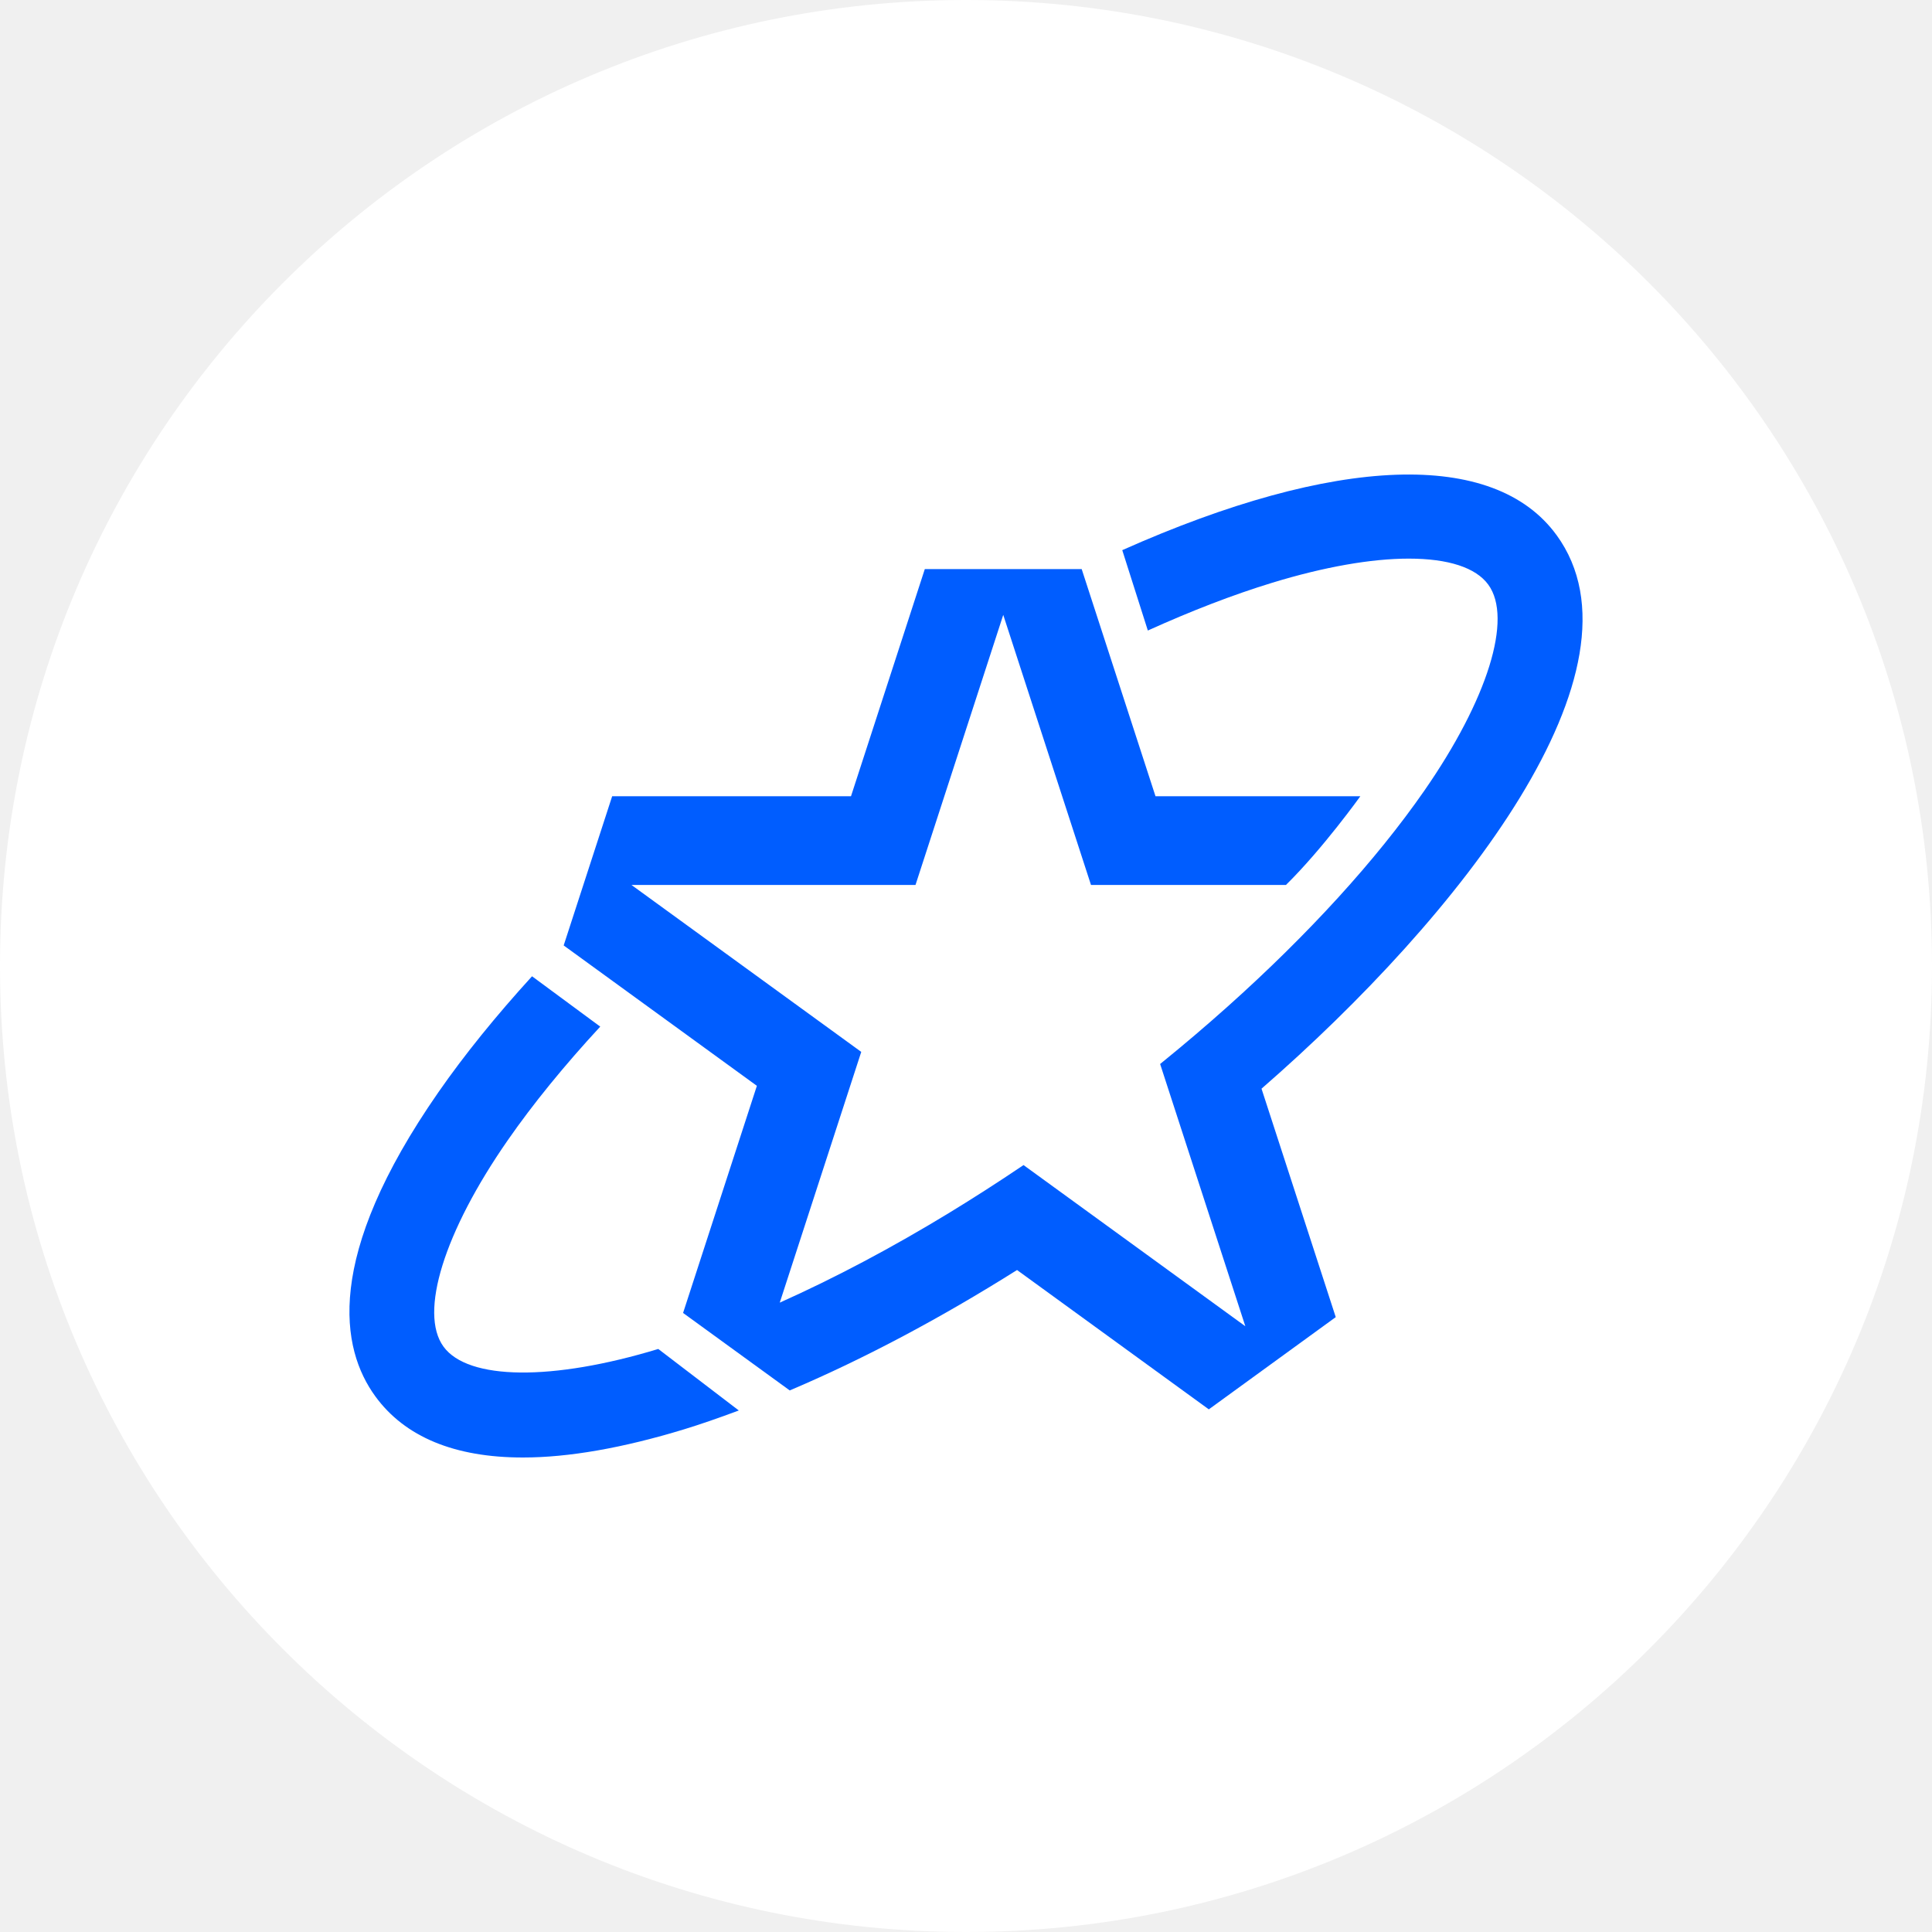
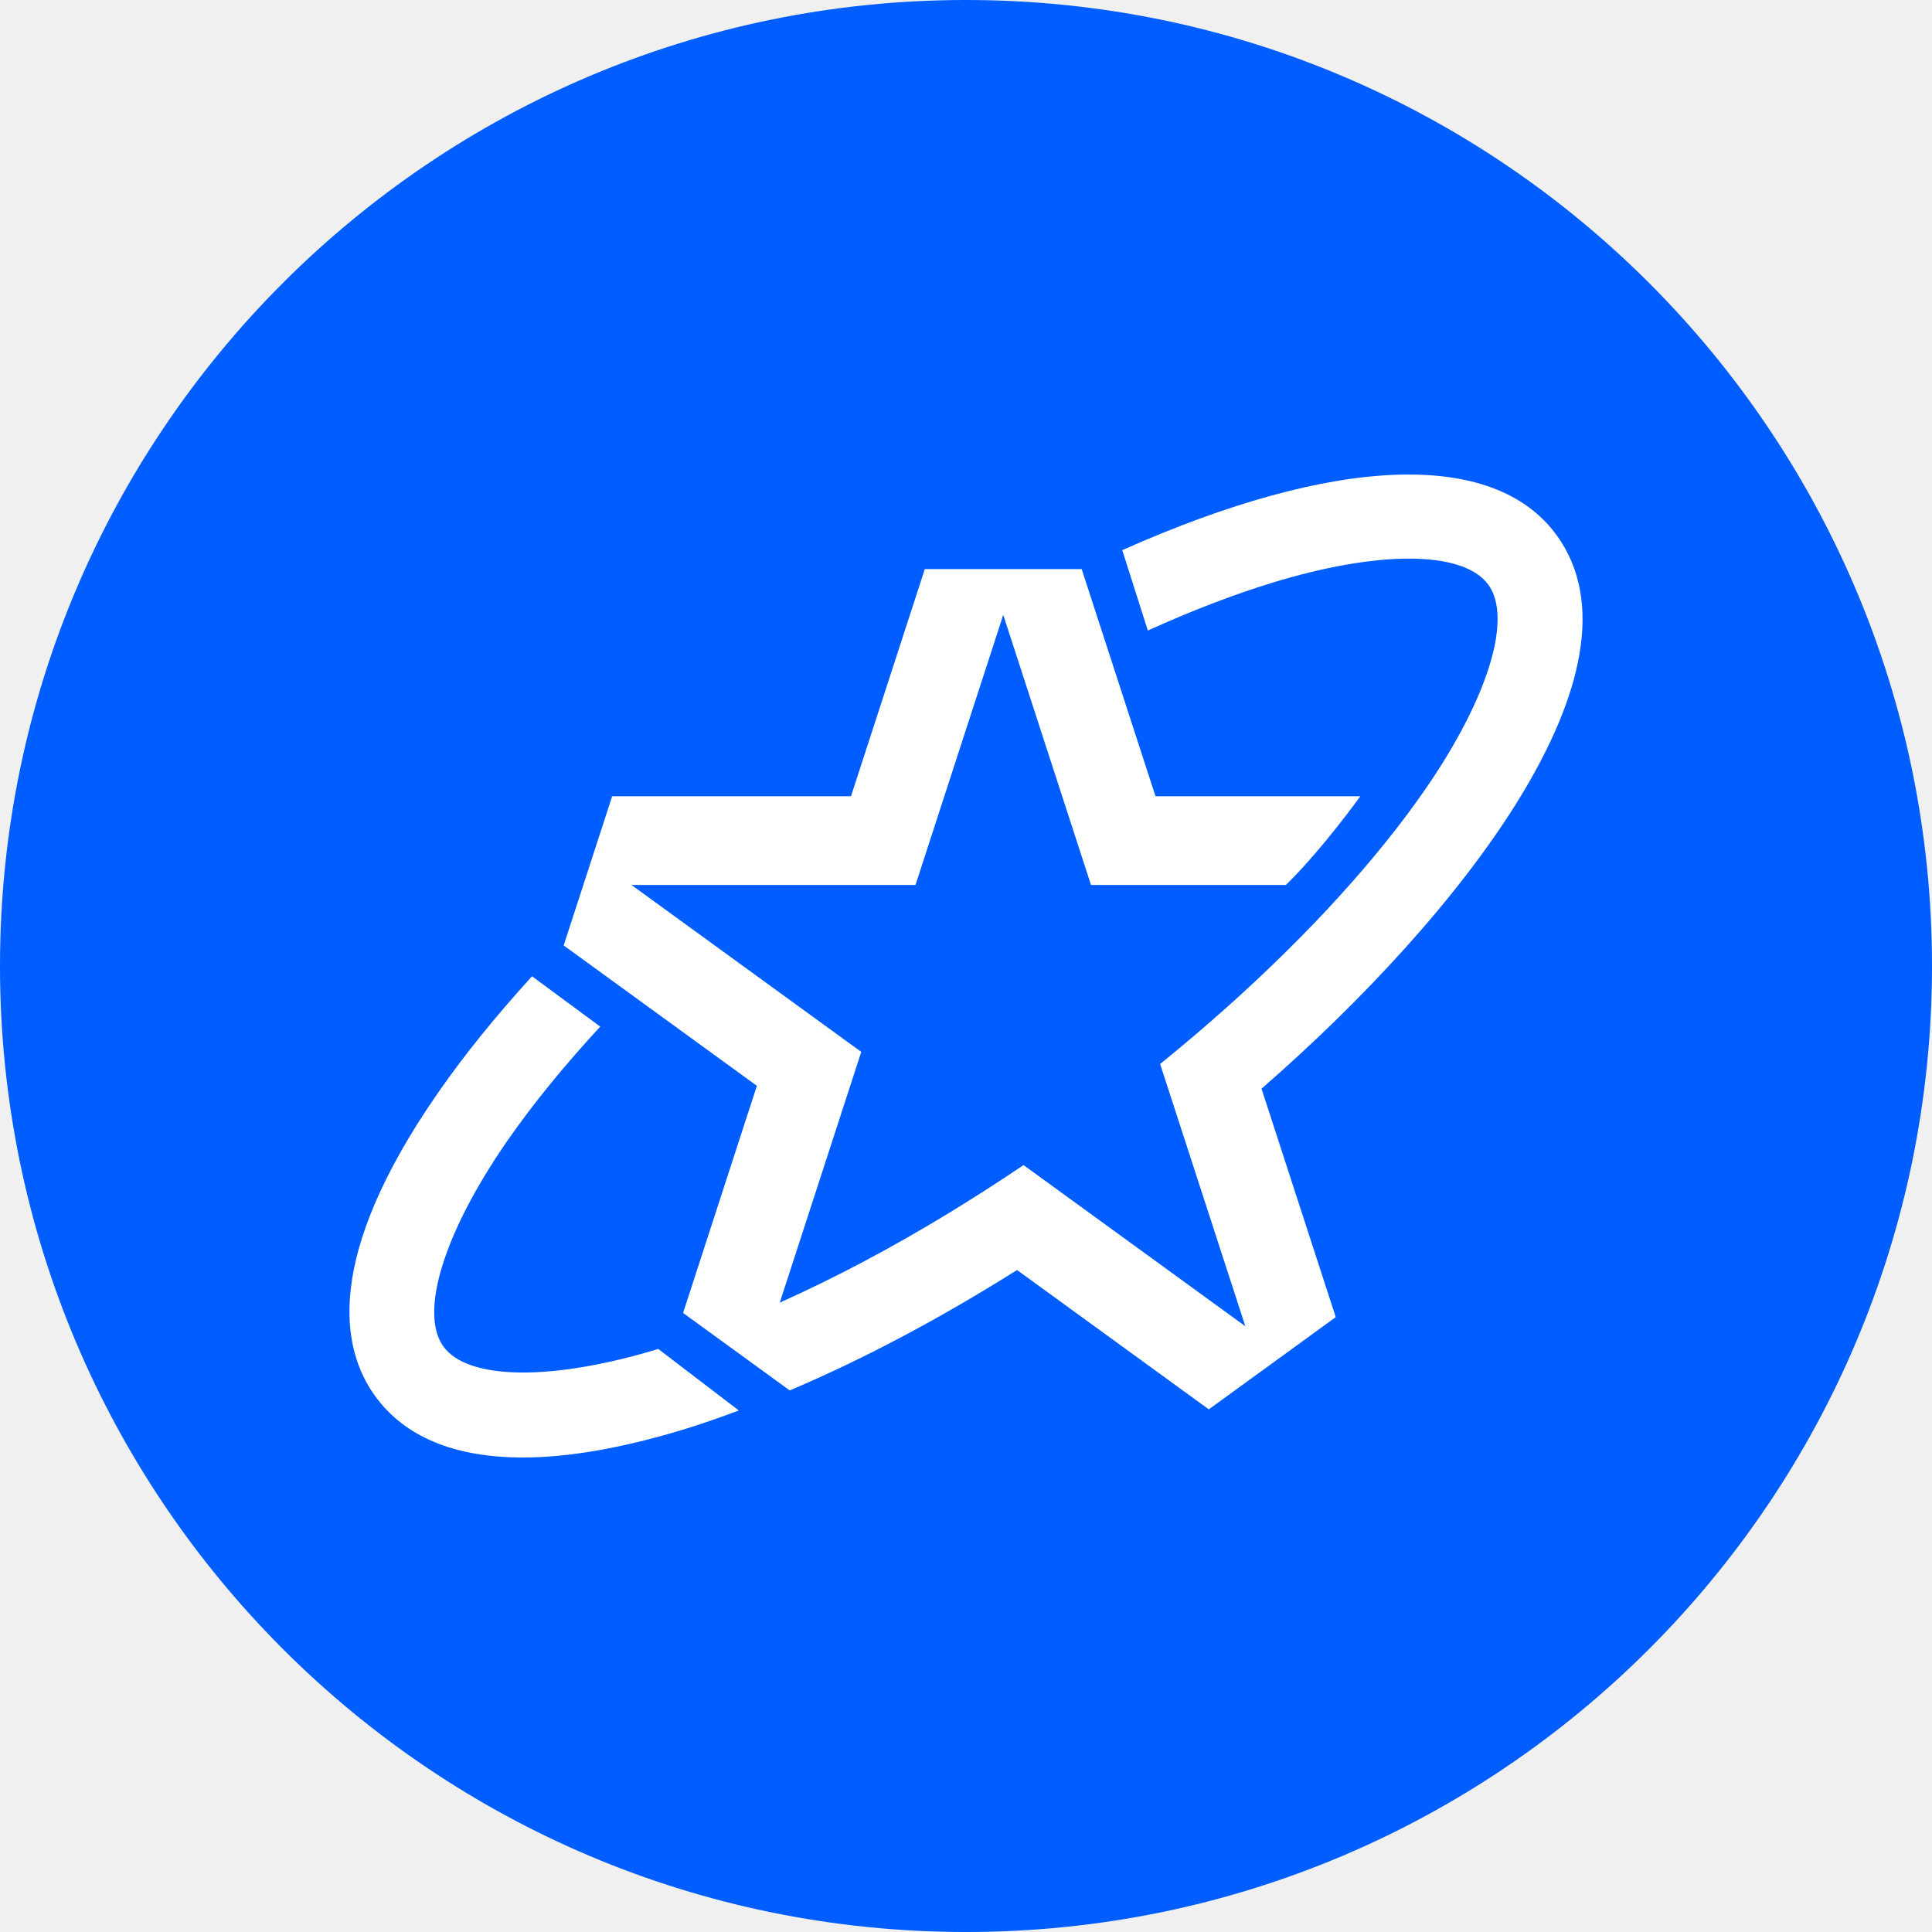
<svg xmlns="http://www.w3.org/2000/svg" id="Layer_1" viewBox="0 0 500 500">
  <defs>
    <style>.cls-1{fill:#005dff;}.cls-2{fill:#fff;}</style>
  </defs>
-   <circle class="cls-2" cx="250" cy="250" r="250" />
+   <circle class="cls-1" cx="250" cy="250" r="250" />
  <g>
-     <path class="cls-1" d="M170.36,349.11c-27.43,8.34-49.23,8.11-55.58-.6-6.37-8.74,.14-29.69,16.6-53.38,6.57-9.46,14.64-19.36,23.96-29.44l-17.65-13.03c-9.35,10.25-17.52,20.35-24.24,30.02-29.72,42.77-25.27,66.41-16.31,78.7,7.66,10.5,20.51,15.82,38.2,15.82,11.82,0,25.86-2.46,41.72-7.3,4.15-1.27,8.79-2.87,14.14-4.87l-20.84-15.92Z" />
-     <path class="cls-1" d="M402.81,138.45c-16.17-22.17-57.09-20.7-112.37,3.93l6.62,20.8c11.27-5.1,22.1-9.28,32.21-12.37,13.35-4.08,25.56-6.24,35.31-6.24,10.26,0,17.38,2.33,20.59,6.74,6.37,8.74-.14,29.69-16.6,53.38-12.42,17.88-30.03,37.19-50.92,55.86-5.45,4.87-11.07,9.66-16.71,14.24l-.7,.57,22.05,67.87-57.4-41.71-.76,.51c-6.14,4.13-12.31,8.09-18.33,11.76-14.89,9.08-29.68,16.92-44,23.33l21.09-64.89-59.46-43.2h73.5l22.71-69.9,22.71,69.9h50.45c9.58-9.43,19.26-22.97,19.26-22.97h-53.02l-19.1-58.78h-40.6l-19.1,58.78h-61.81l-12.55,38.62,50,36.33-19.1,58.78,27.6,20.05,.69-.29c18.81-8.04,38.37-18.42,58.14-30.87l49.63,36.06,32.85-23.87-19.21-59.12c51.19-44.54,101.67-108.56,76.33-143.31Z" />
+     <path class="cls-2" d="M170.36,349.11c-27.43,8.34-49.23,8.11-55.58-.6-6.37-8.74,.14-29.69,16.6-53.38,6.57-9.46,14.64-19.36,23.96-29.44l-17.65-13.03c-9.35,10.25-17.52,20.35-24.24,30.02-29.72,42.77-25.27,66.41-16.31,78.7,7.66,10.5,20.51,15.82,38.2,15.82,11.82,0,25.86-2.46,41.72-7.3,4.15-1.27,8.79-2.87,14.14-4.87l-20.84-15.92Z" />
+     <path class="cls-2" d="M402.81,138.45c-16.17-22.17-57.09-20.7-112.37,3.93l6.62,20.8c11.27-5.1,22.1-9.28,32.21-12.37,13.35-4.08,25.56-6.24,35.31-6.24,10.26,0,17.38,2.33,20.59,6.74,6.37,8.74-.14,29.69-16.6,53.38-12.42,17.88-30.03,37.19-50.92,55.86-5.45,4.87-11.07,9.66-16.71,14.24l-.7,.57,22.05,67.87-57.4-41.71-.76,.51c-6.14,4.13-12.31,8.09-18.33,11.76-14.89,9.08-29.68,16.92-44,23.33l21.09-64.89-59.46-43.2h73.5l22.71-69.9,22.71,69.9h50.45c9.58-9.43,19.26-22.97,19.26-22.97h-53.02l-19.1-58.78h-40.6l-19.1,58.78h-61.81l-12.55,38.62,50,36.33-19.1,58.78,27.6,20.05,.69-.29c18.81-8.04,38.37-18.42,58.14-30.87l49.63,36.06,32.85-23.87-19.21-59.12c51.19-44.54,101.67-108.56,76.33-143.31Z" />
  </g>
</svg>
